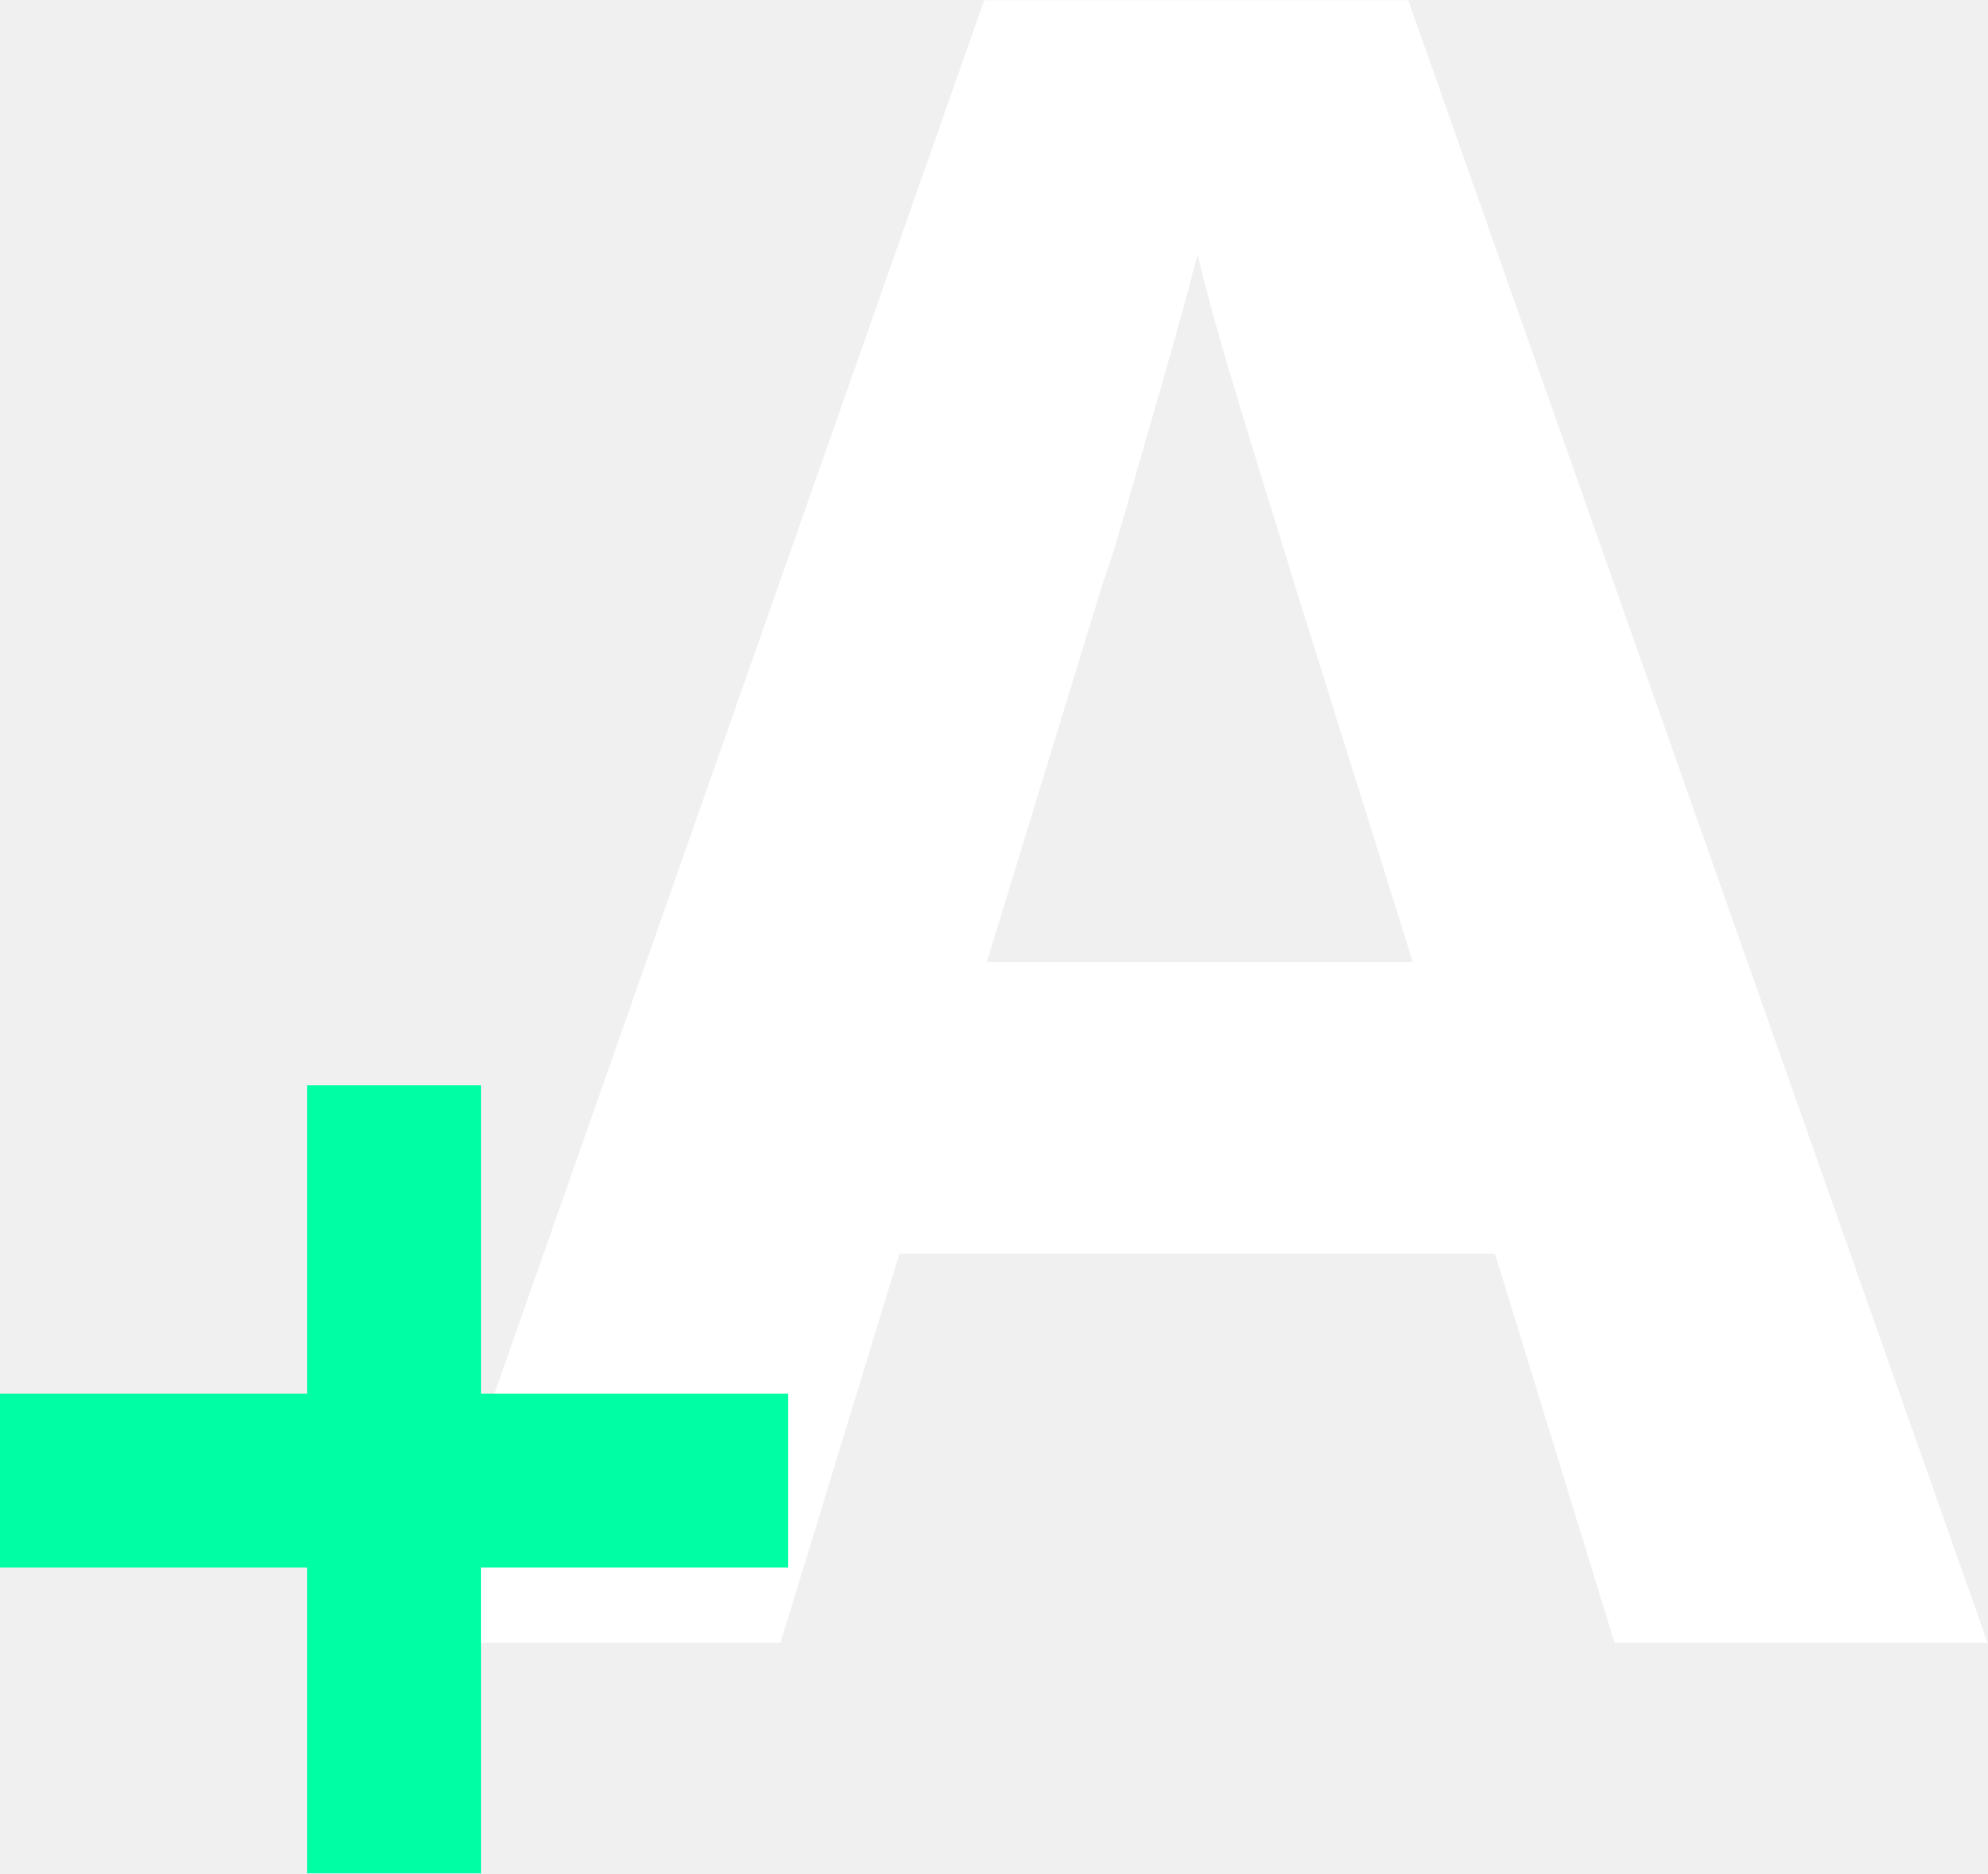
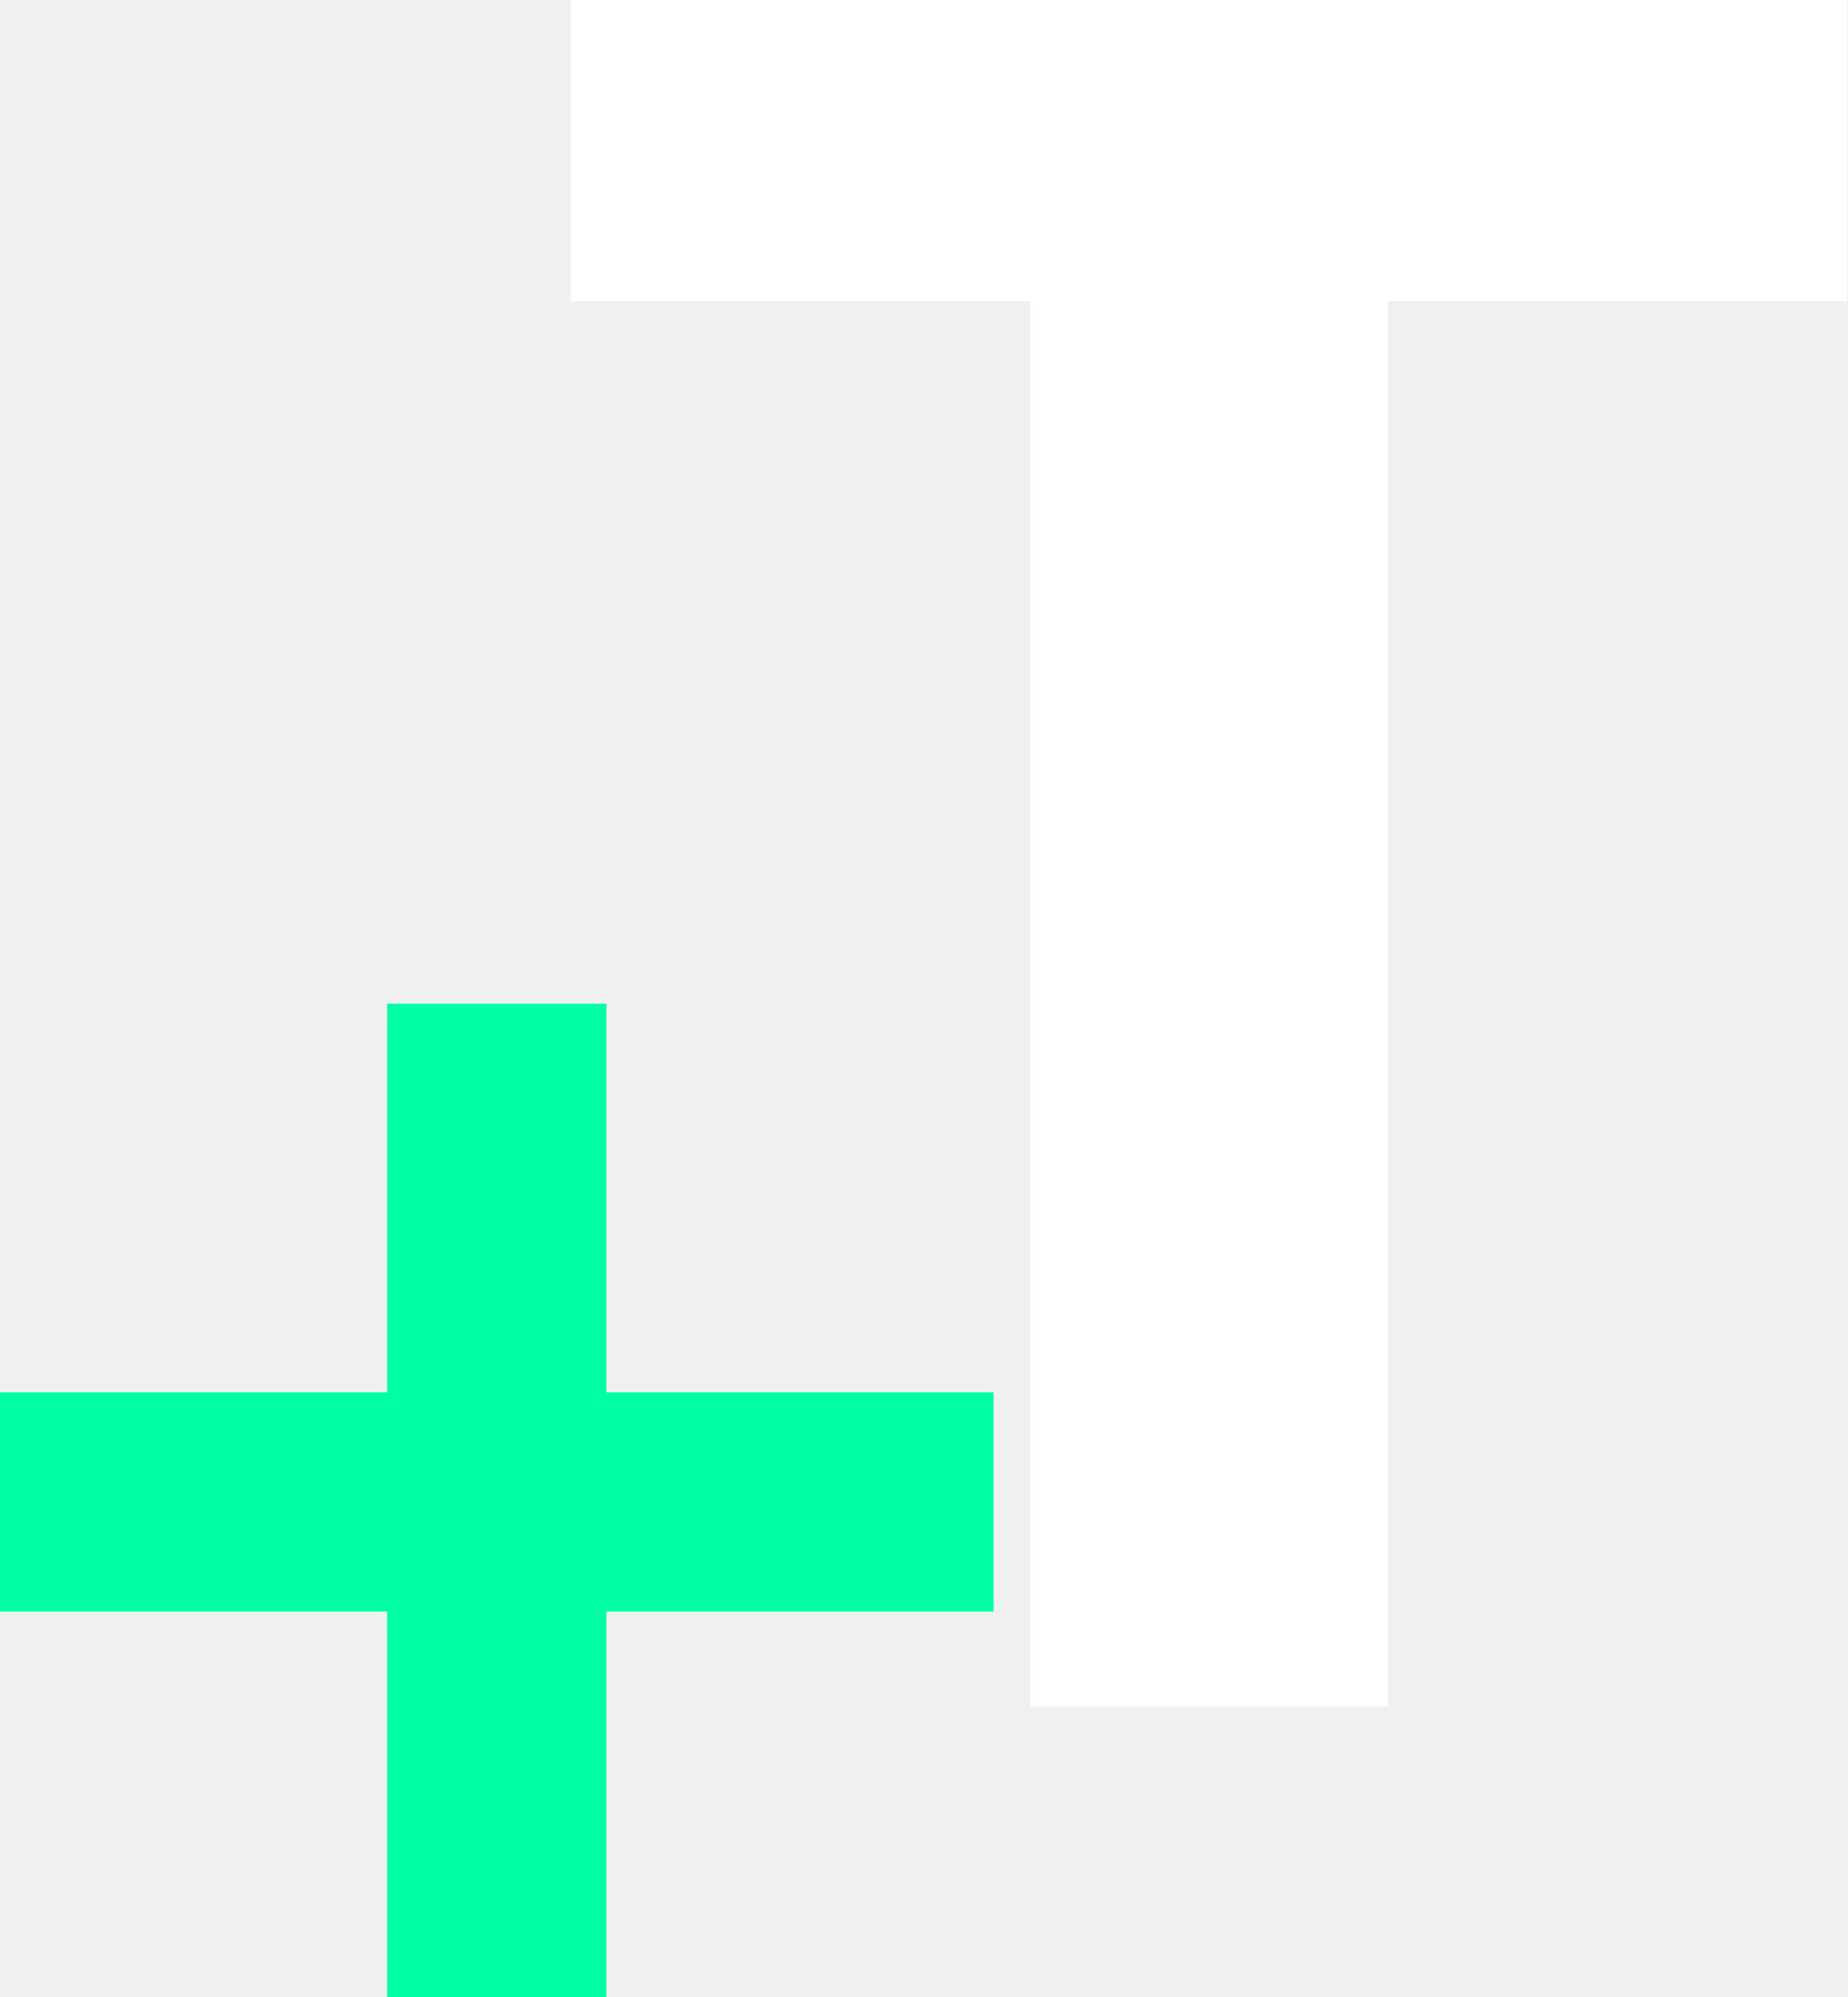
- <svg xmlns="http://www.w3.org/2000/svg" width="181.588" height="171.131" viewBox="0 0 48.045 45.278" version="1.1" id="svg1">
+ <svg xmlns="http://www.w3.org/2000/svg" width="133.837" height="144.719" viewBox="0 0 35.411 38.29" version="1.1" id="svg1">
  <defs id="defs1" />
-   <g id="layer1" transform="translate(-0.8517906,-4.037152)">
-     <text xml:space="preserve" style="font-weight:bold;font-size:55.382px;font-family:Sans;-inkscape-font-specification:'Sans Bold';text-align:start;writing-mode:lr-tb;direction:ltr;text-anchor:start;fill:#ffffff;stroke-width:28.845" x="10.683" y="43.746" id="text1">
-       <tspan id="tspan1" style="stroke-width:28.845" x="10.683" y="43.746">A</tspan>
-     </text>
+   <g id="layer1" transform="translate(-0.8517906,-11.02549)">
+     <path d="M 27.455,43.746 H 20.599 V 16.8 h -8.808 v -5.774 h 24.472 v 5.774 h -8.808 z" id="text1" style="font-weight:bold;font-size:55.382px;font-family:Sans;-inkscape-font-specification:'Sans Bold';fill:#ffffff;stroke-width:23.758" aria-label="T" />
    <text xml:space="preserve" style="font-weight:bold;font-size:39.279px;font-family:Sans;-inkscape-font-specification:'Sans Bold';text-align:start;writing-mode:lr-tb;direction:ltr;text-anchor:start;fill:#00ffa5;fill-opacity:1;stroke:none;stroke-width:1.759" x="-0.837" y="53.676" id="text7">
      <tspan id="tspan7" style="fill:#00ffa5;fill-opacity:1;stroke-width:1.759" x="-0.837" y="53.676">+</tspan>
    </text>
  </g>
</svg>
